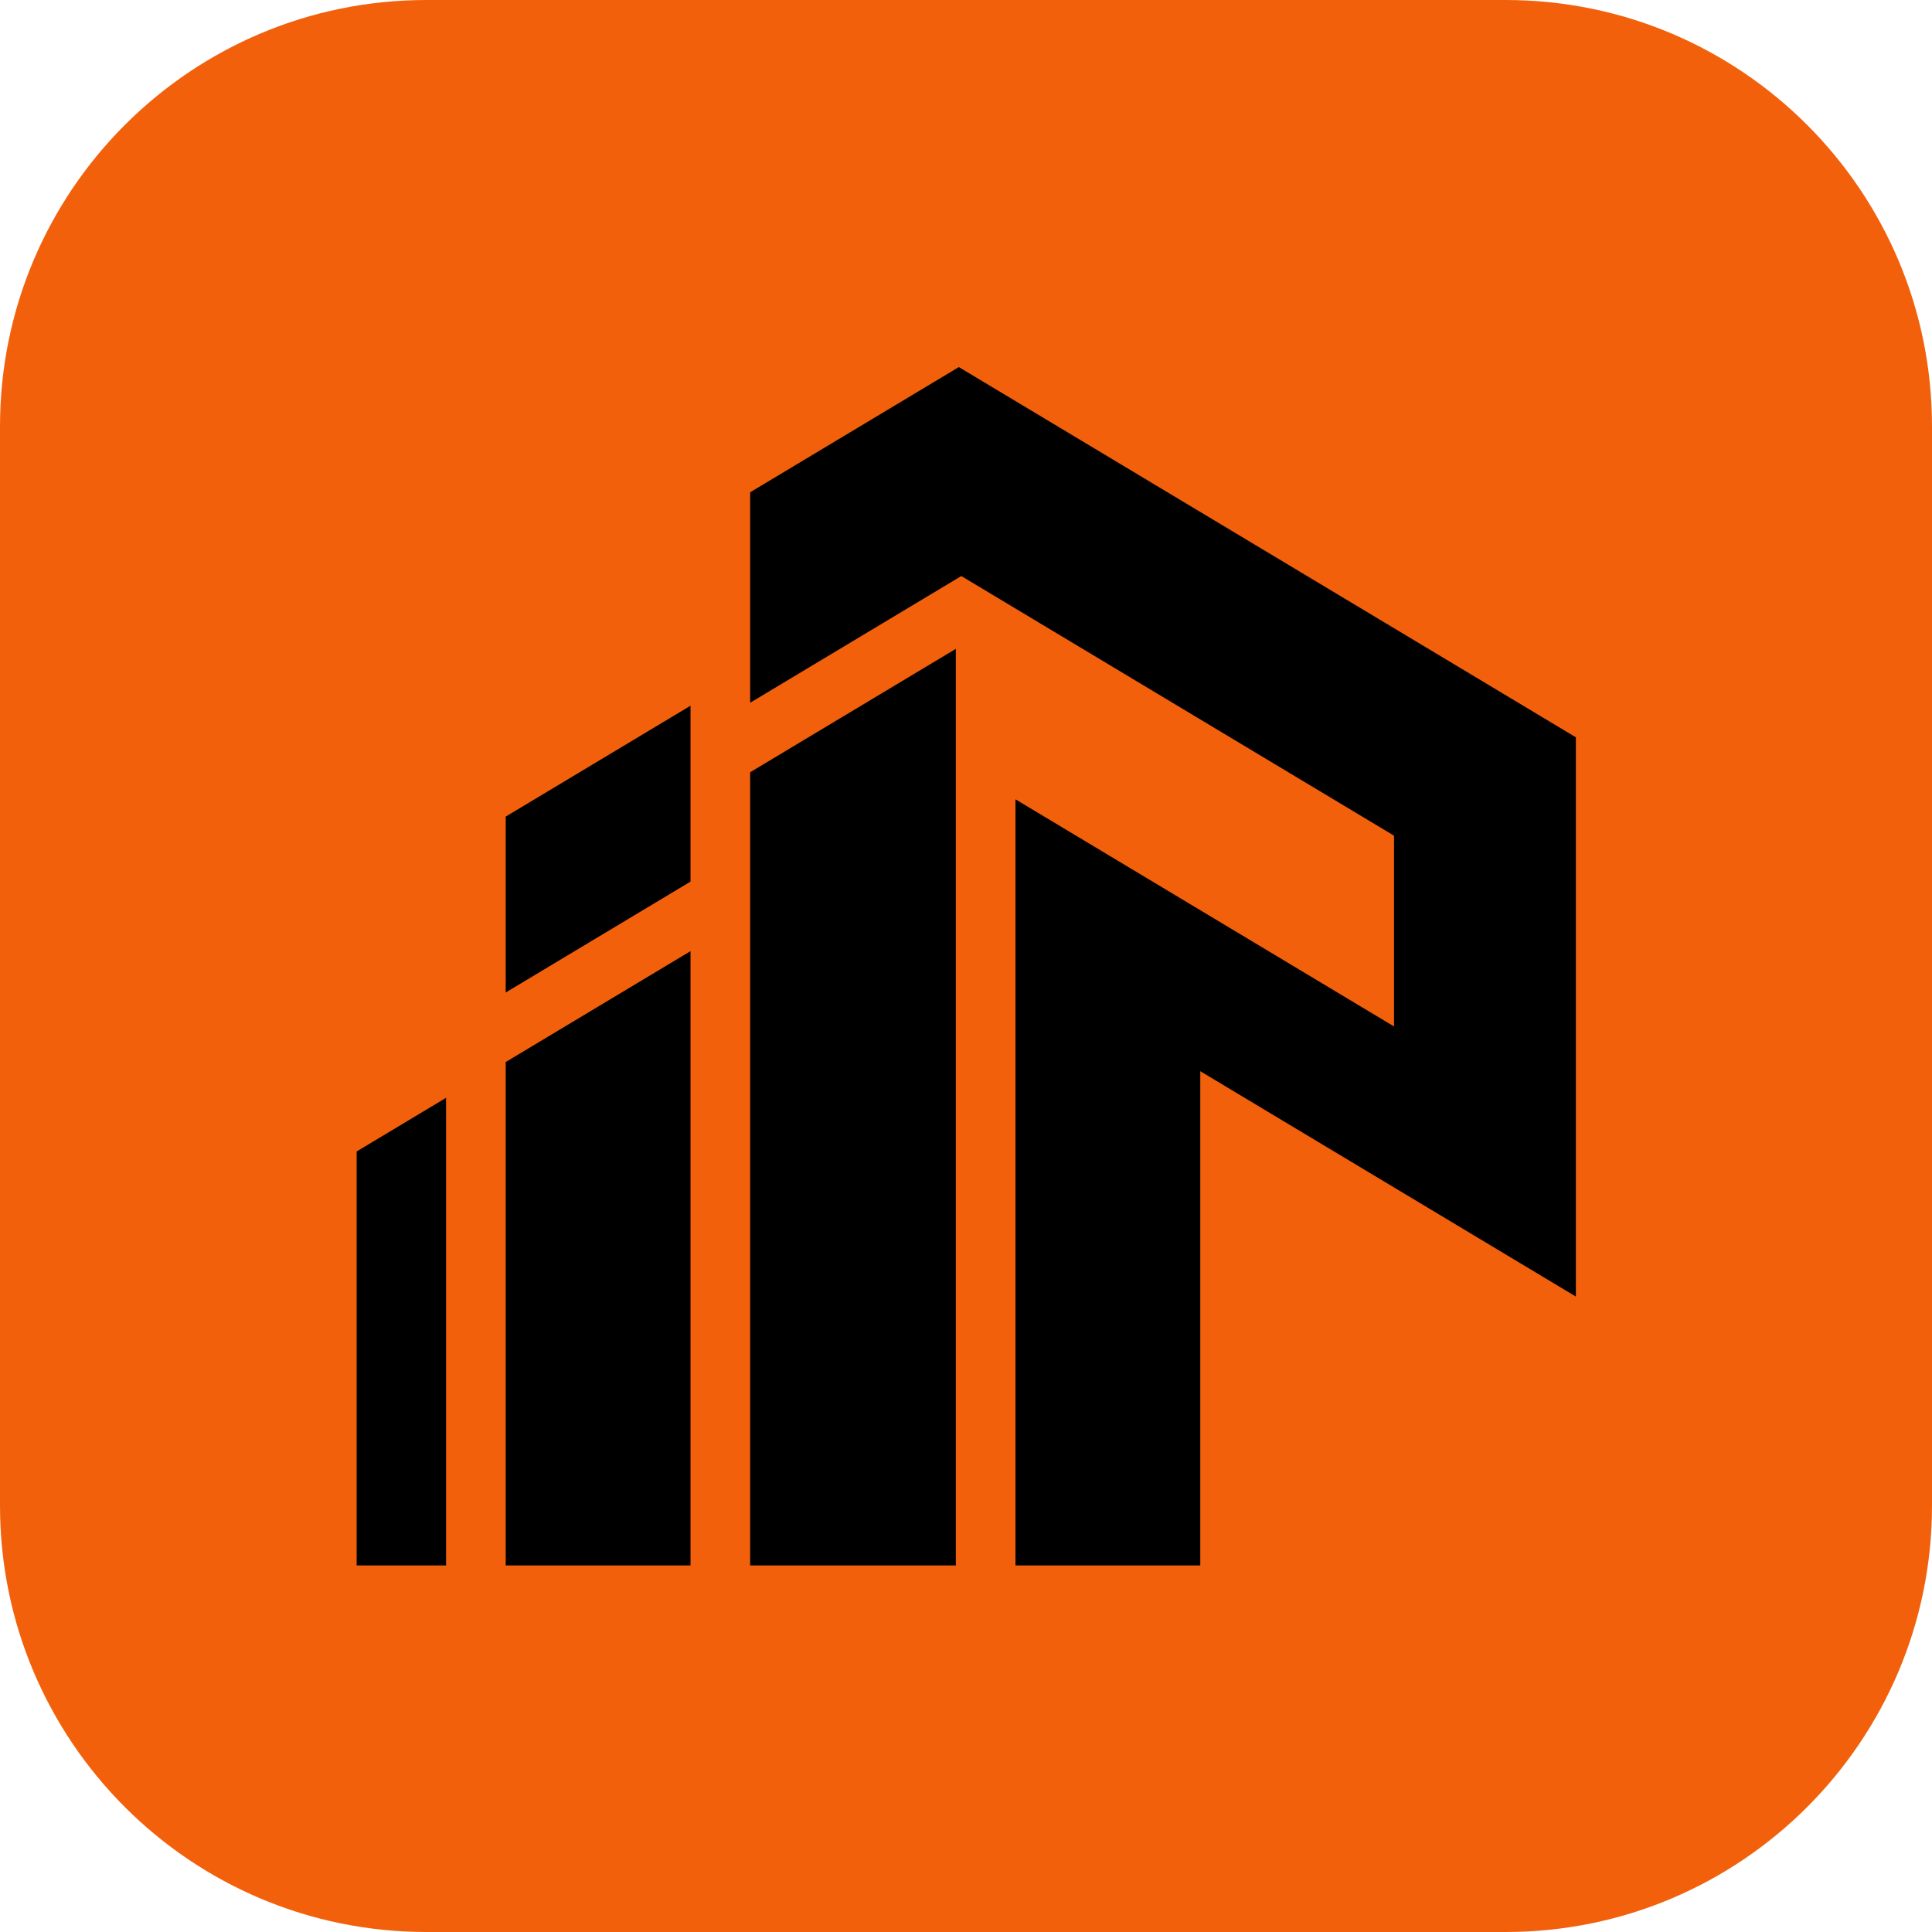
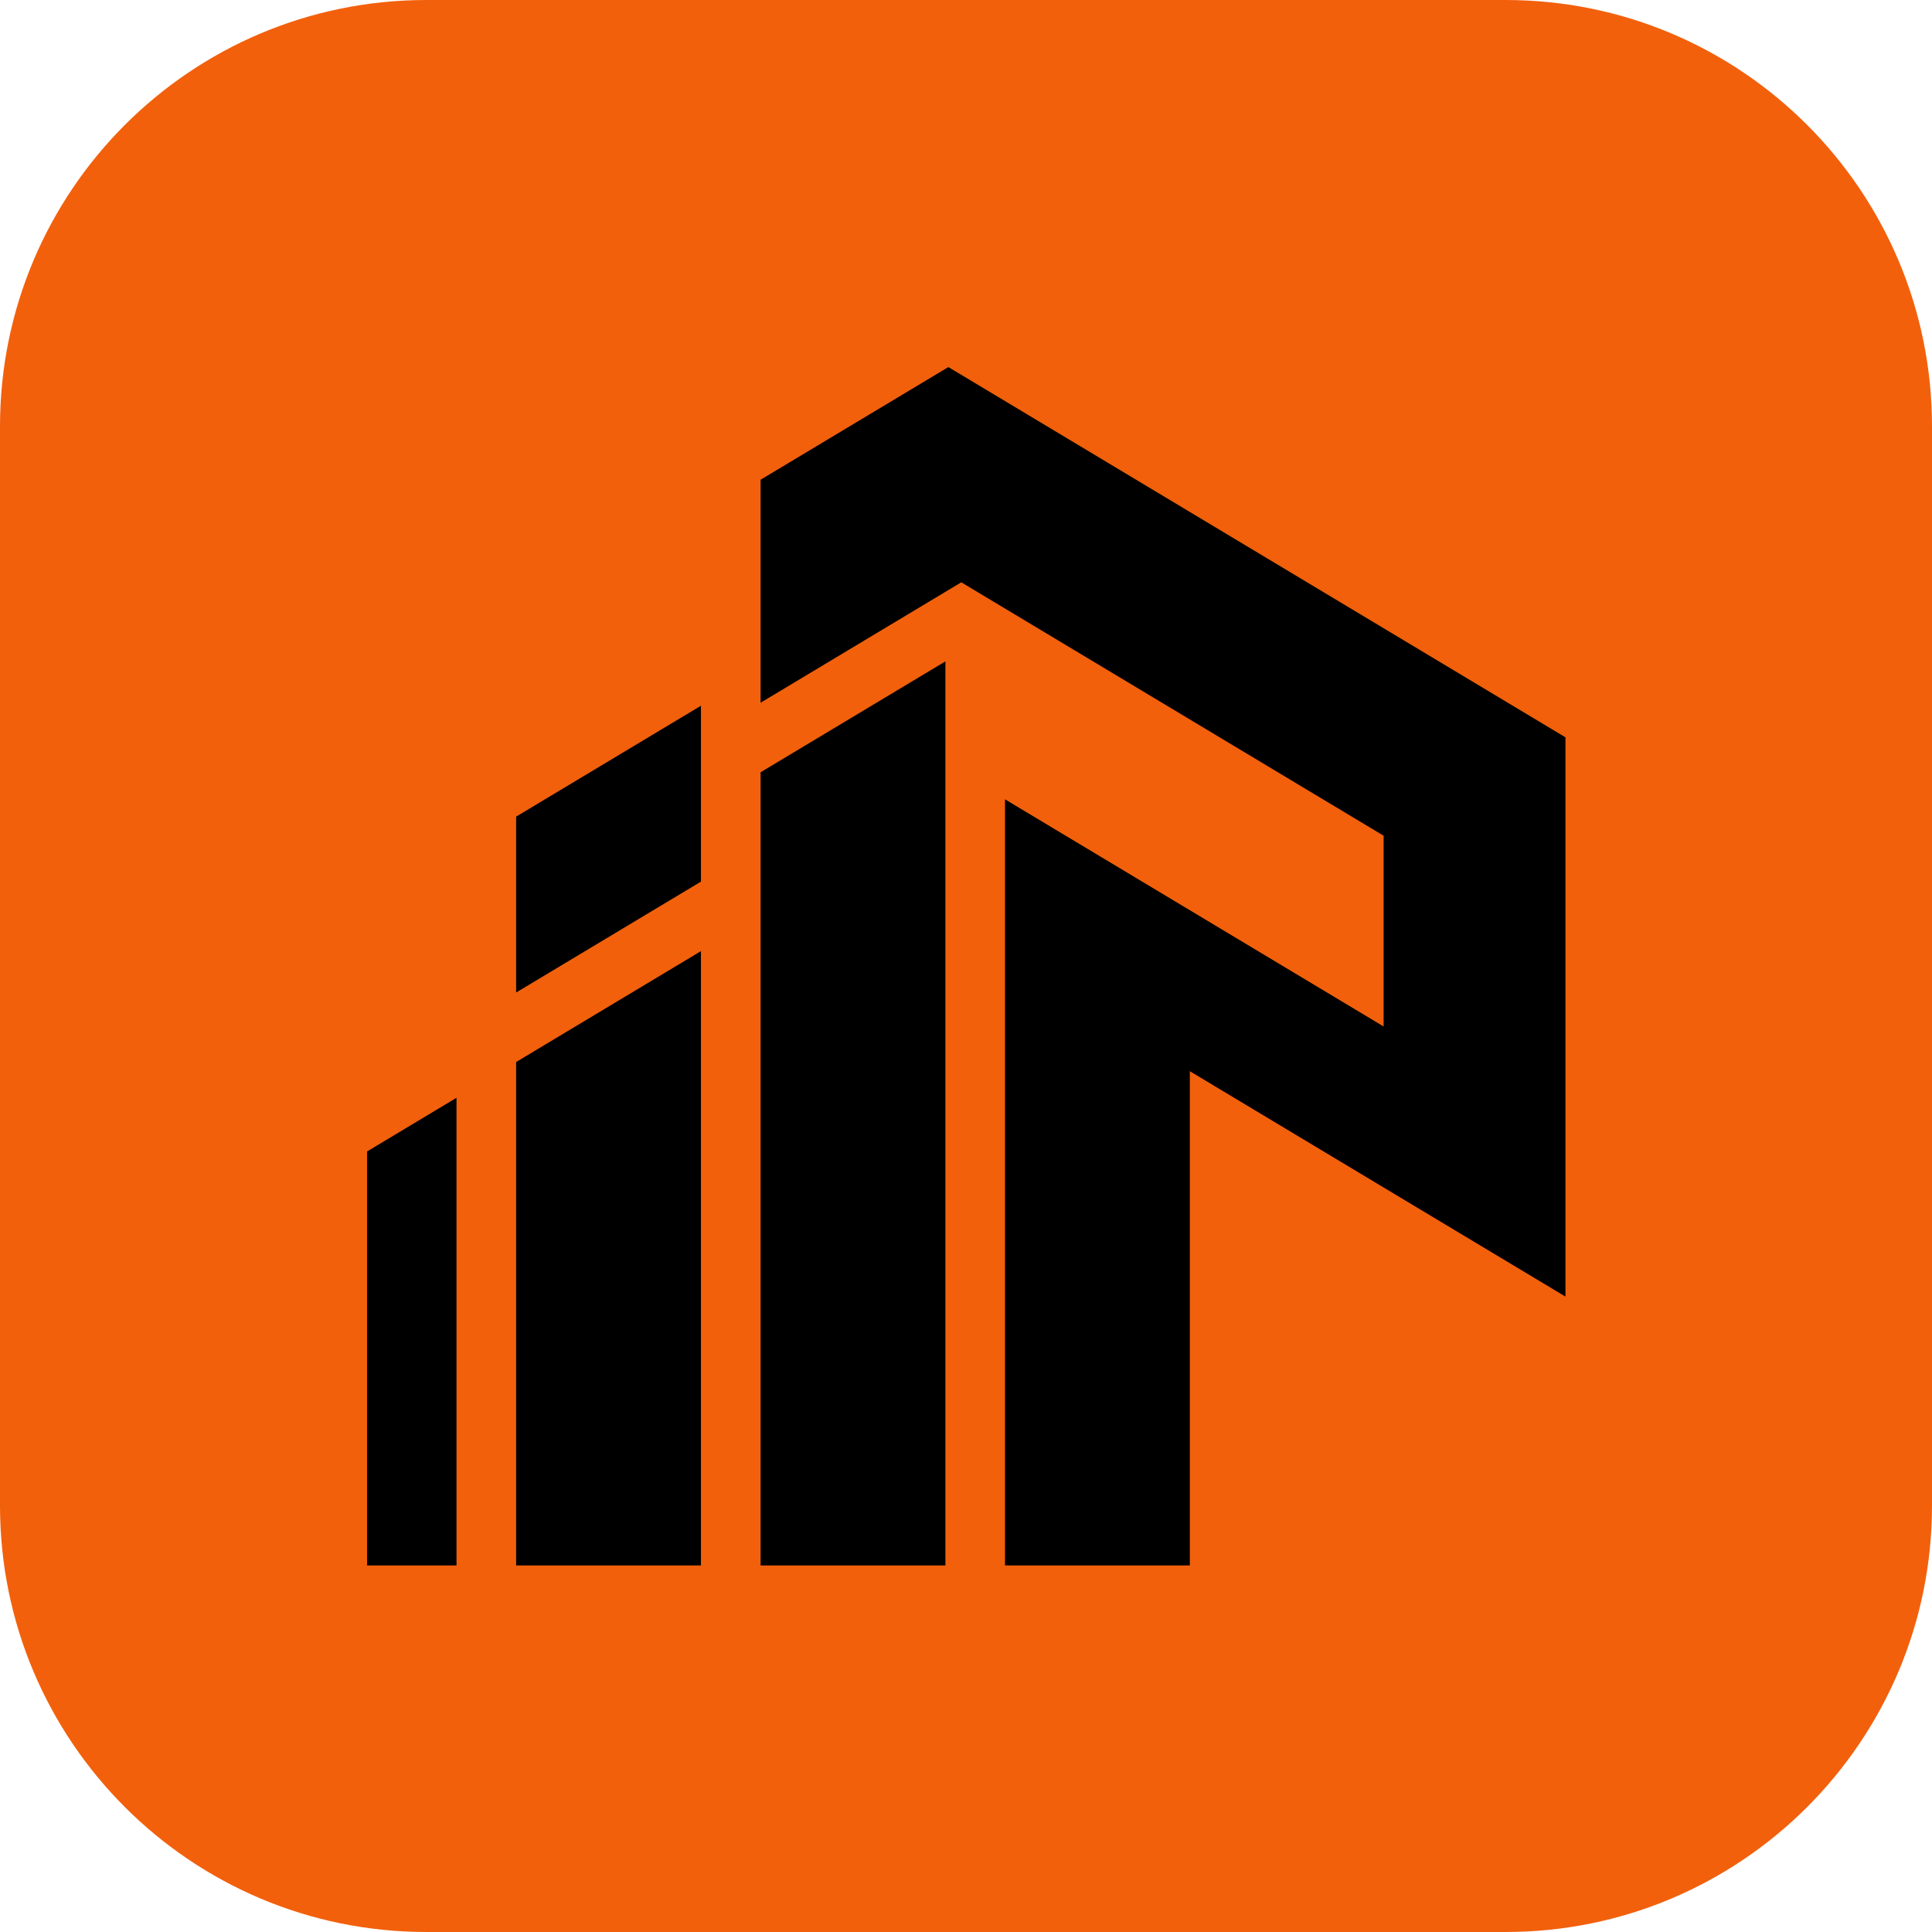
<svg xmlns="http://www.w3.org/2000/svg" viewBox="0 0 512 512" width="512" height="512" role="img" aria-label="ProBuild Group">
  <rect width="512" height="512" rx="113" fill="#F2600C" />
-   <g transform="translate(94.516 97.28) scale(0.79) translate(0 -7)">
+   <g transform="translate(97.28 97.28) scale(0.79) translate(0 -7)">
    <g fill="#000000">
      <path d="M50 240.124L112 202.924L112 409L50 409Z" />
-       <path d="M132 142.924L201 101.524L201 409L132 409Z" />
+       <path d="M132 142.924L194 105.724L194 409L132 409Z" />
    </g>
-     <path fill="#000000" fill-rule="evenodd" d="M0 270.124L30 252.124L30 409L0 409Z M50 157.8L112 120.6L112 179.6L50 216.8Z M132 49L202 7L409 131.2L409 318.8L283 243.2L283 409L221 409L221 152L348 228.2L348 164.2L202.833 77.1L132 119.6Z" />
+     <path fill="#000000" fill-rule="evenodd" d="M0 270.124L30 252.124L30 409L0 409Z M50 157.8L112 120.6L112 179.6L50 216.8Z M132 44.8L195 7L402 131.2L402 318.8L276 243.2L276 409L214 409L214 152L341 228.2L341 164.2L199.333 79.2L132 119.6Z" />
  </g>
</svg>
